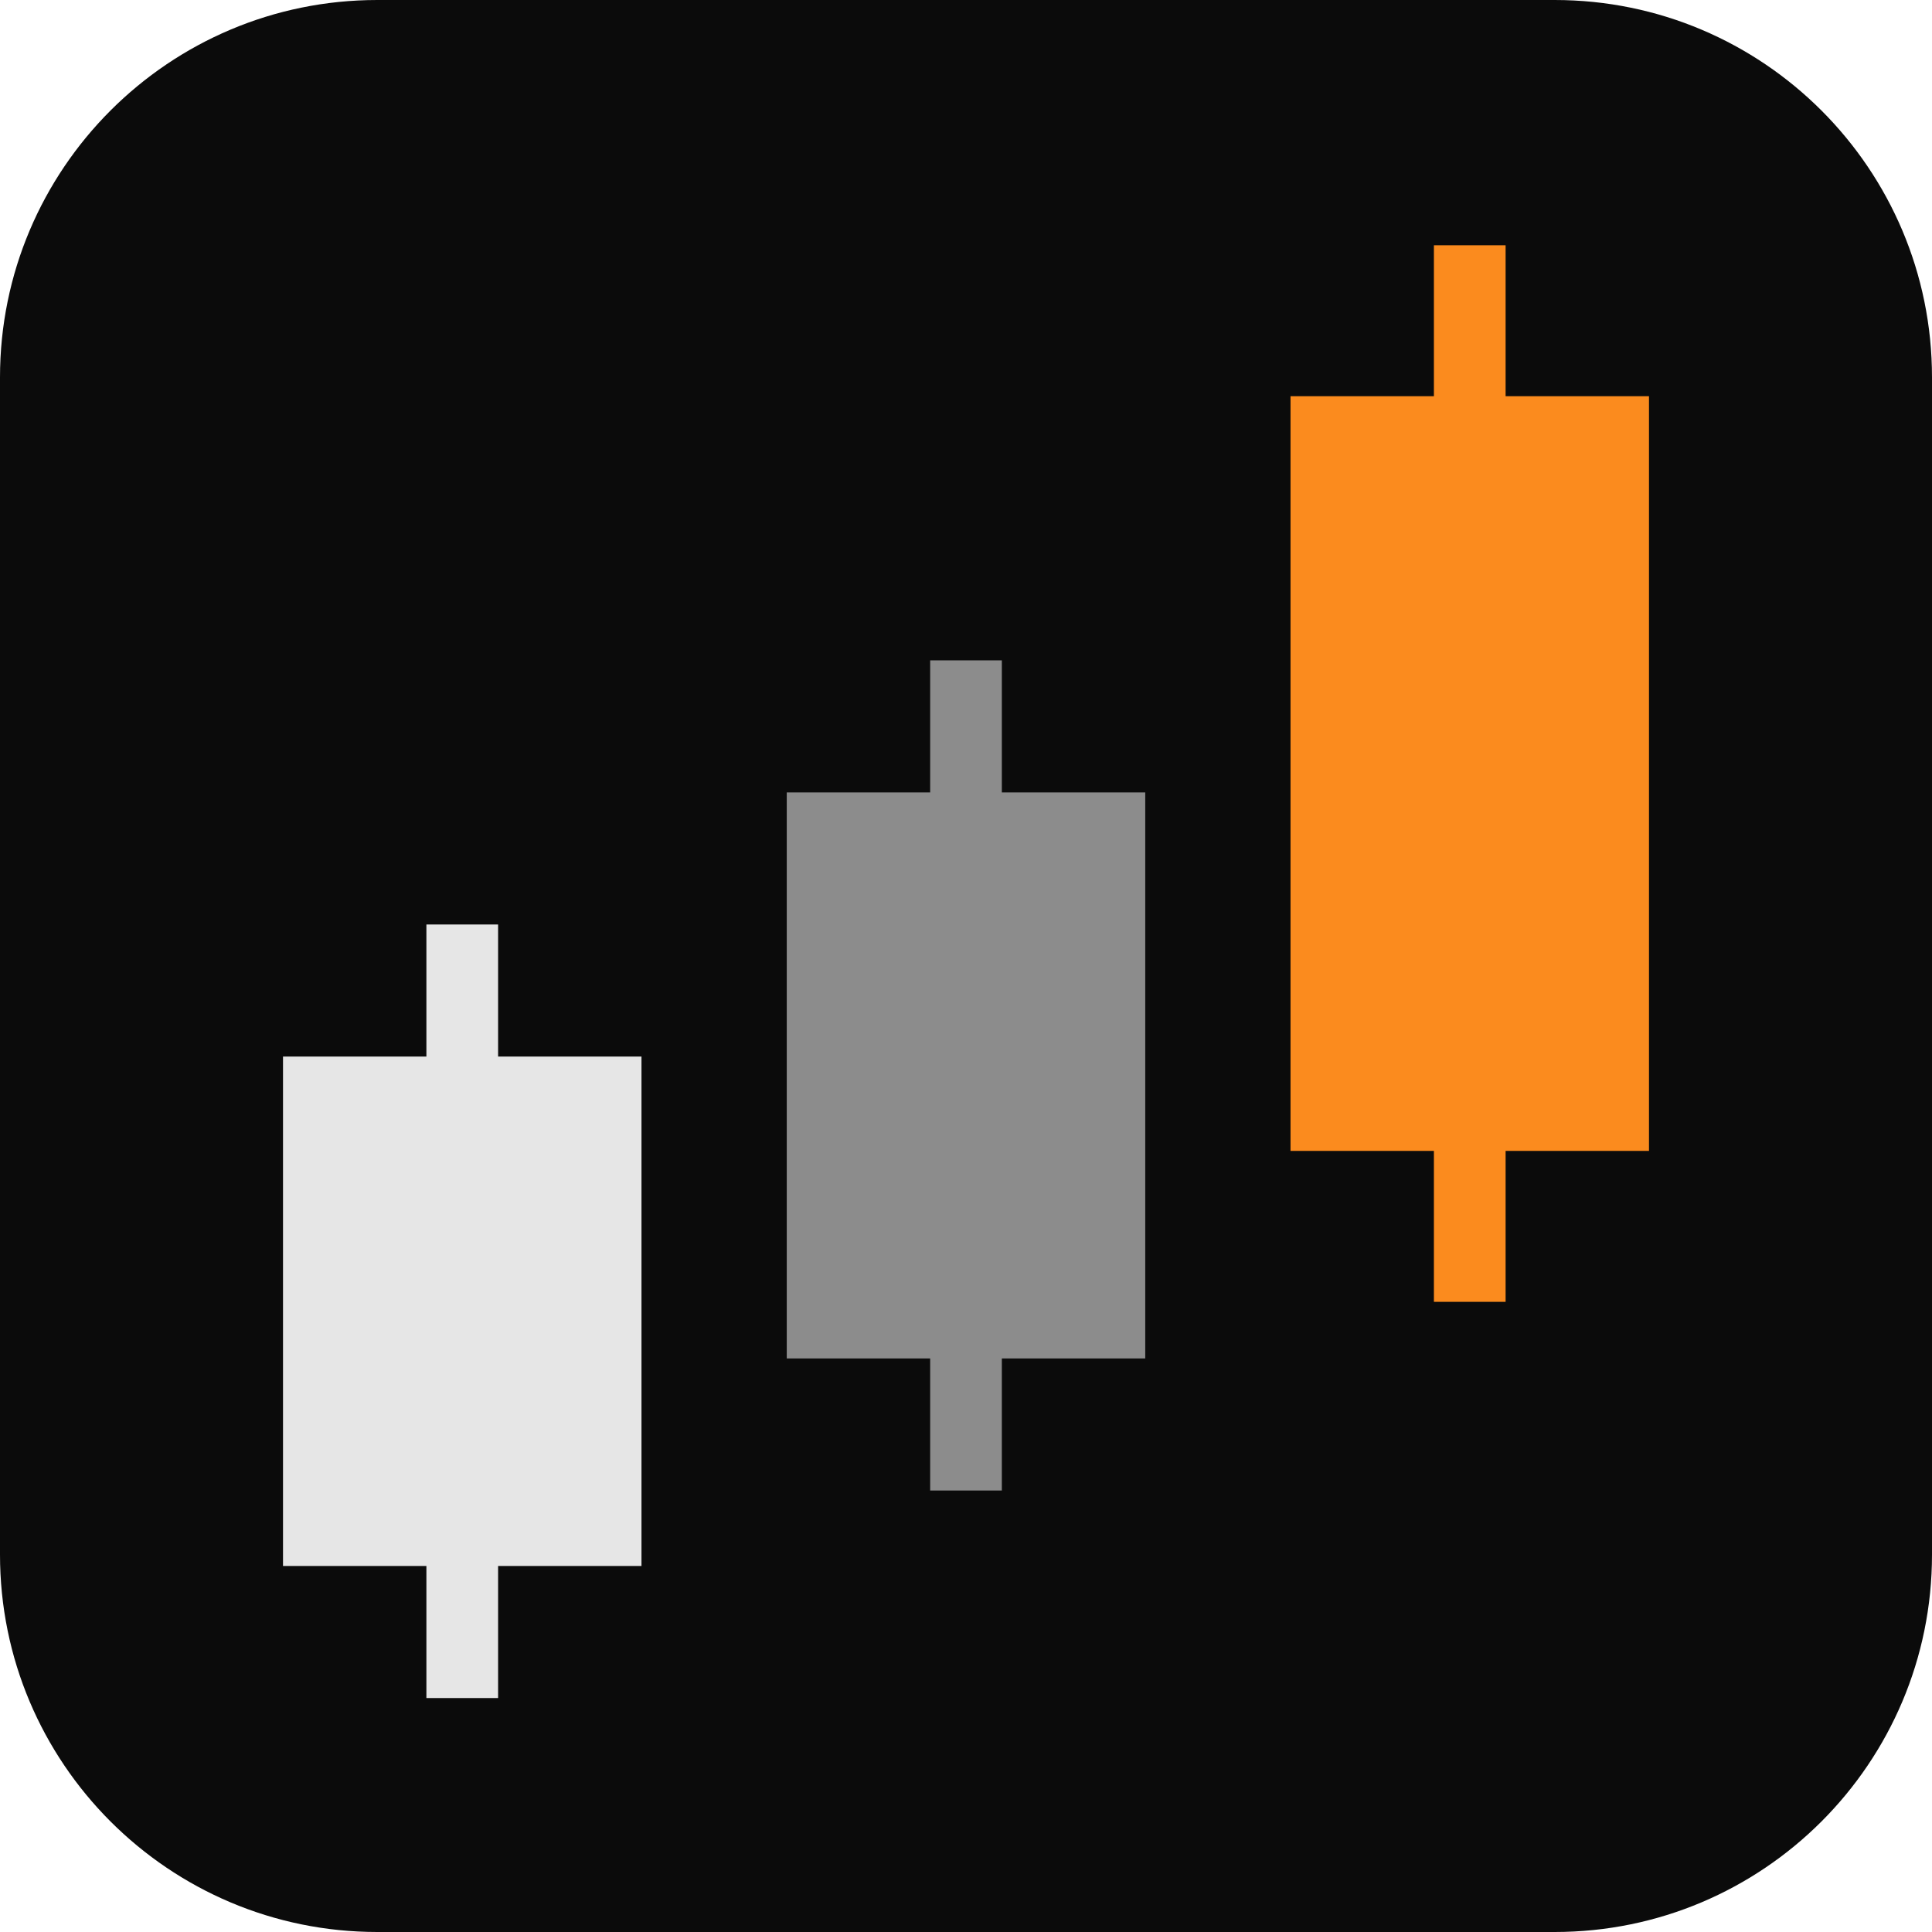
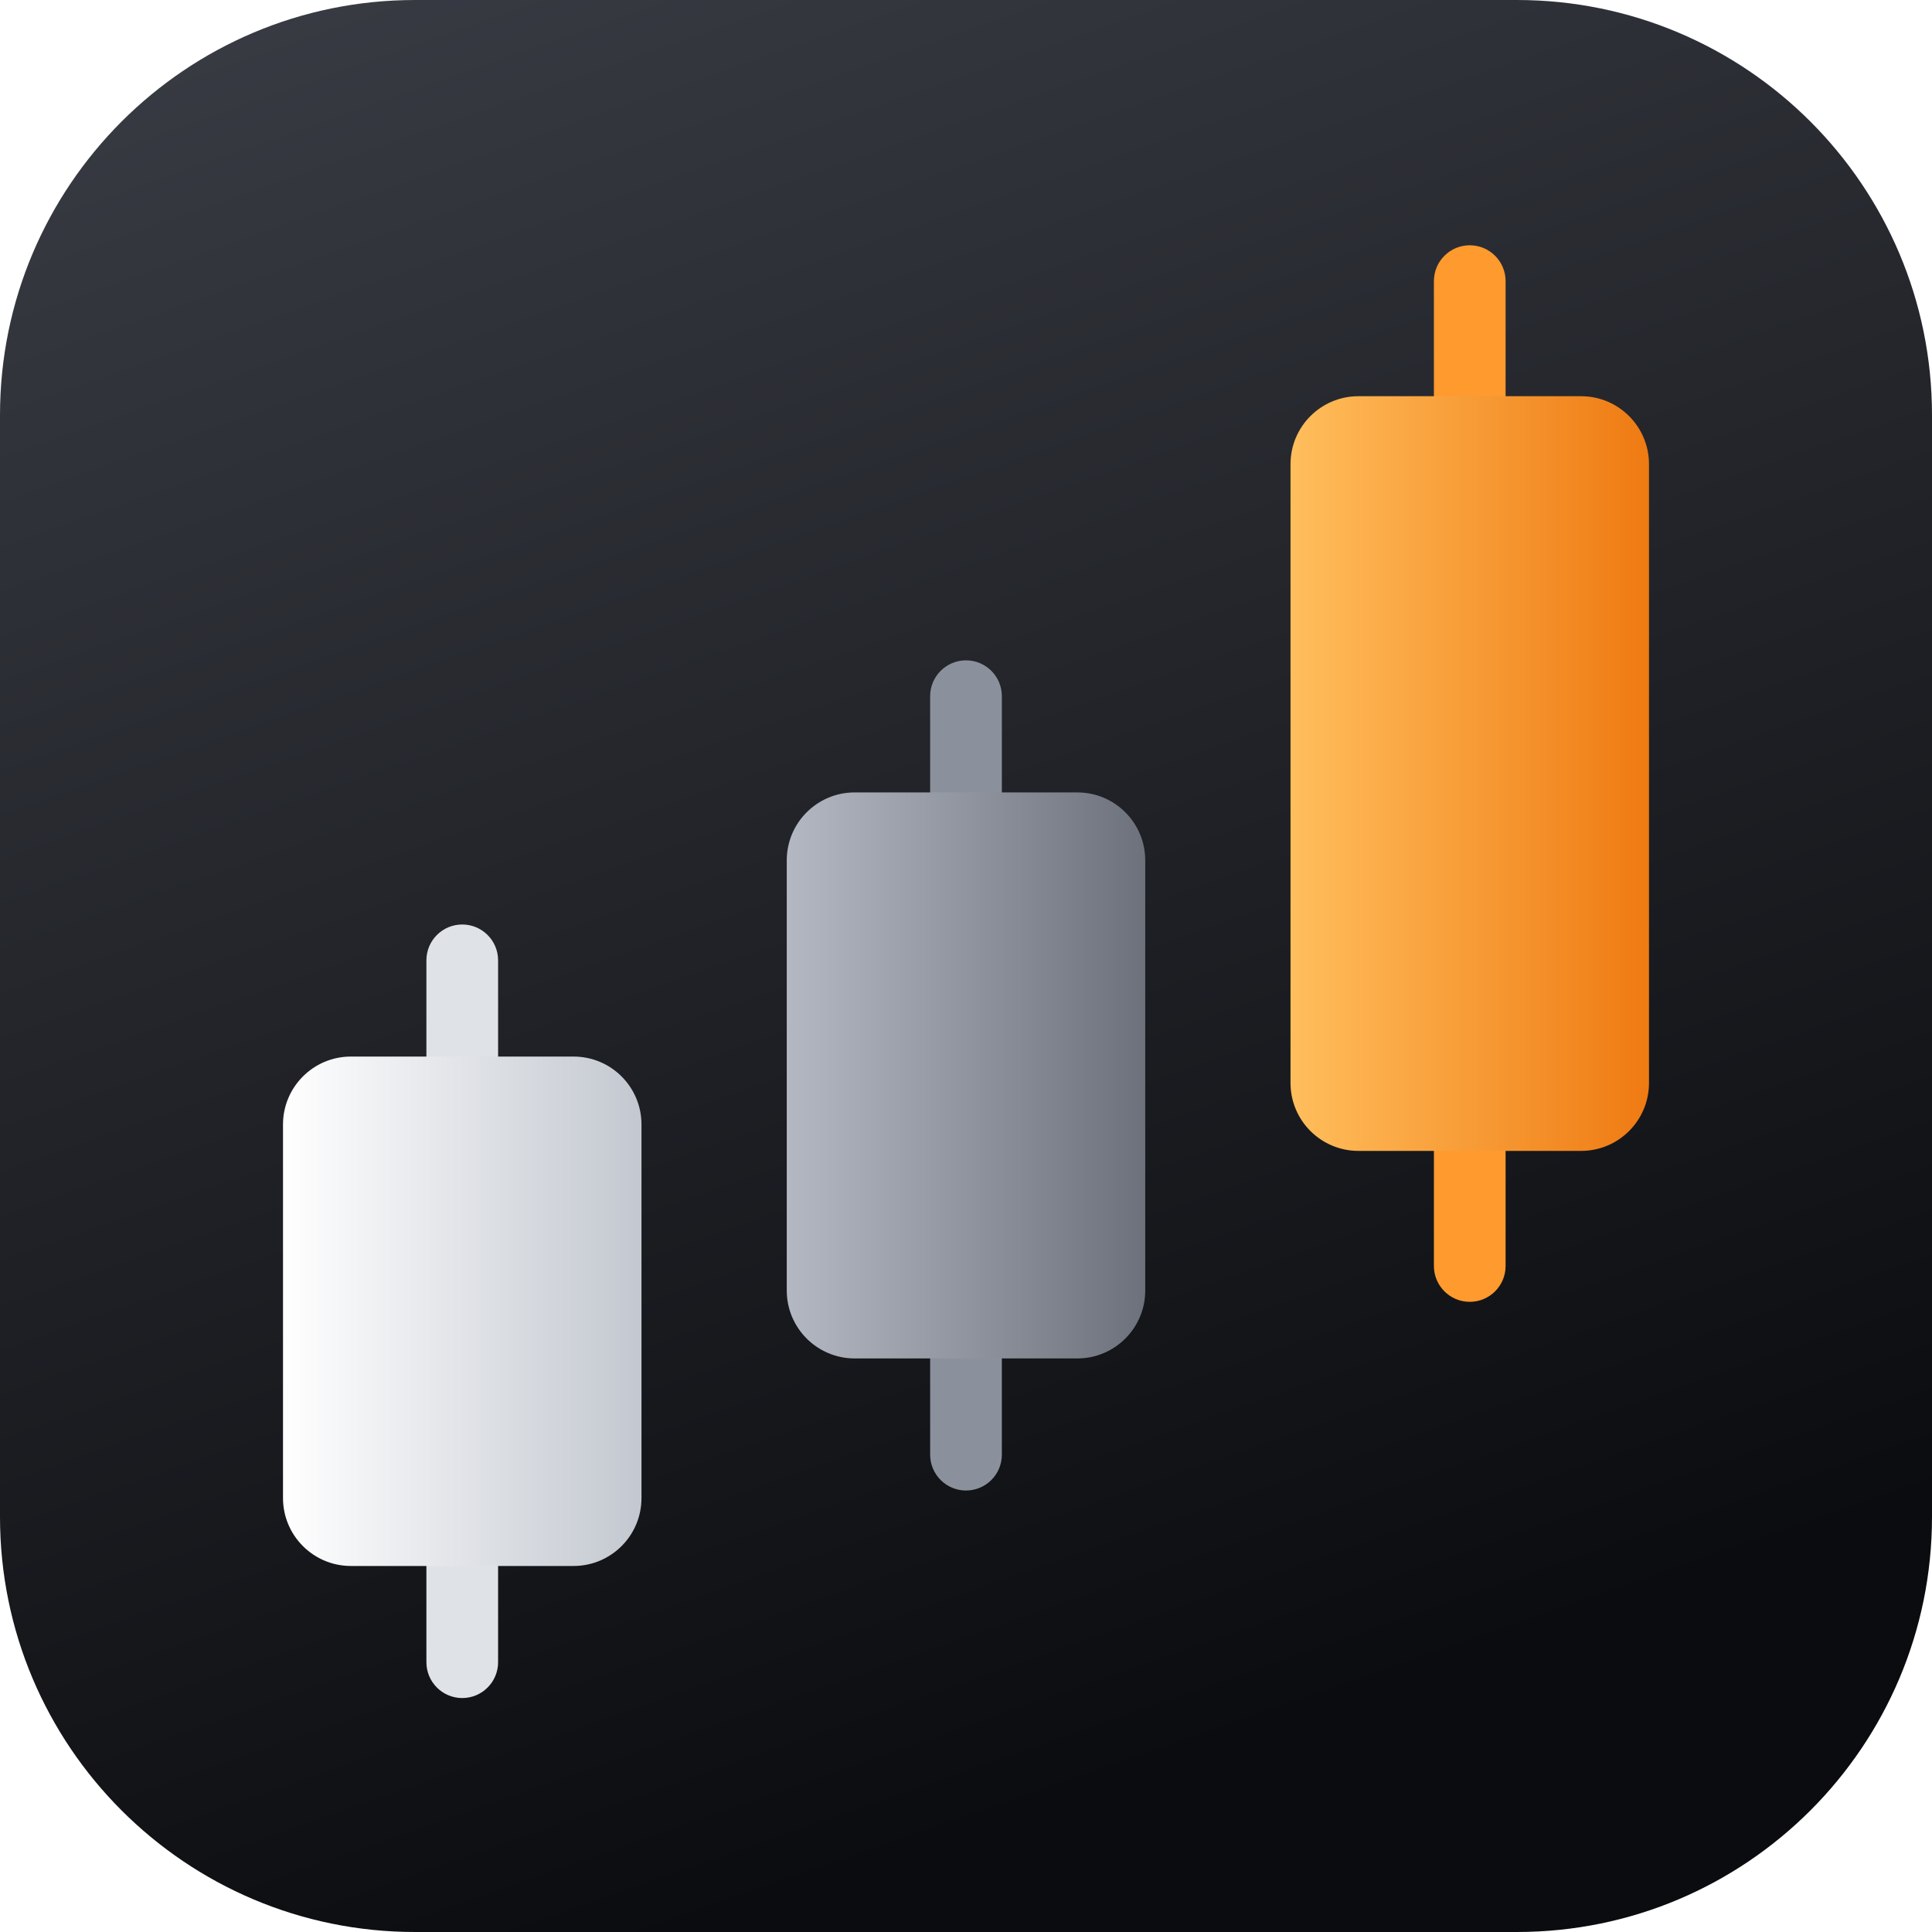
<svg xmlns="http://www.w3.org/2000/svg" viewBox="0 0 1024 1024">
-   <rect x="0" y="0" width="1024" height="1024" rx="200" fill="#0b0b0b" />
-   <rect x="150" y="560" width="190" height="270" fill="#e6e6e6" />
-   <rect x="226" y="490" width="38" height="410" fill="#e6e6e6" />
-   <rect x="417" y="420" width="190" height="300" fill="#8c8c8c" />
-   <rect x="493" y="350" width="38" height="440" fill="#8c8c8c" />
-   <rect x="684" y="210" width="190" height="400" fill="#fb8b1e" />
-   <rect x="760" y="130" width="38" height="560" fill="#fb8b1e" />
+   <defs>
+     <linearGradient id="tile" x1="0" y1="0" x2="0.35" y2="1">
+       <stop offset="0" stop-color="#3a3d45" />
+       <stop offset="1" stop-color="#0b0c0f" />
+     </linearGradient>
+     <linearGradient id="white" x1="0" y1="0" x2="1" y2="0">
+       <stop offset="0" stop-color="#ffffff" />
+       <stop offset="1" stop-color="#c3c8d0" />
+     </linearGradient>
+     <linearGradient id="grey" x1="0" y1="0" x2="1" y2="0">
+       <stop offset="0" stop-color="#b3b8c2" />
+       <stop offset="1" stop-color="#6c717b" />
+     </linearGradient>
+     <linearGradient id="amber" x1="0" y1="0" x2="1" y2="0">
+       <stop offset="0" stop-color="#ffbe5c" />
+       <stop offset="1" stop-color="#ef7a12" />
+     </linearGradient>
+   </defs>
+   <rect x="0" y="0" width="1024" height="1024" rx="220" fill="url(#tile)" />
+   <rect x="226" y="490" width="38" height="410" rx="19" fill="#dfe2e7" />
+   <rect x="150" y="560" width="190" height="270" rx="36" fill="url(#white)" />
+   <rect x="493" y="350" width="38" height="440" rx="19" fill="#8b919c" />
+   <rect x="417" y="420" width="190" height="300" rx="36" fill="url(#grey)" />
+   <rect x="760" y="130" width="38" height="560" rx="19" fill="#ff9a2e" />
+   <rect x="684" y="210" width="190" height="400" rx="36" fill="url(#amber)" />
</svg>
